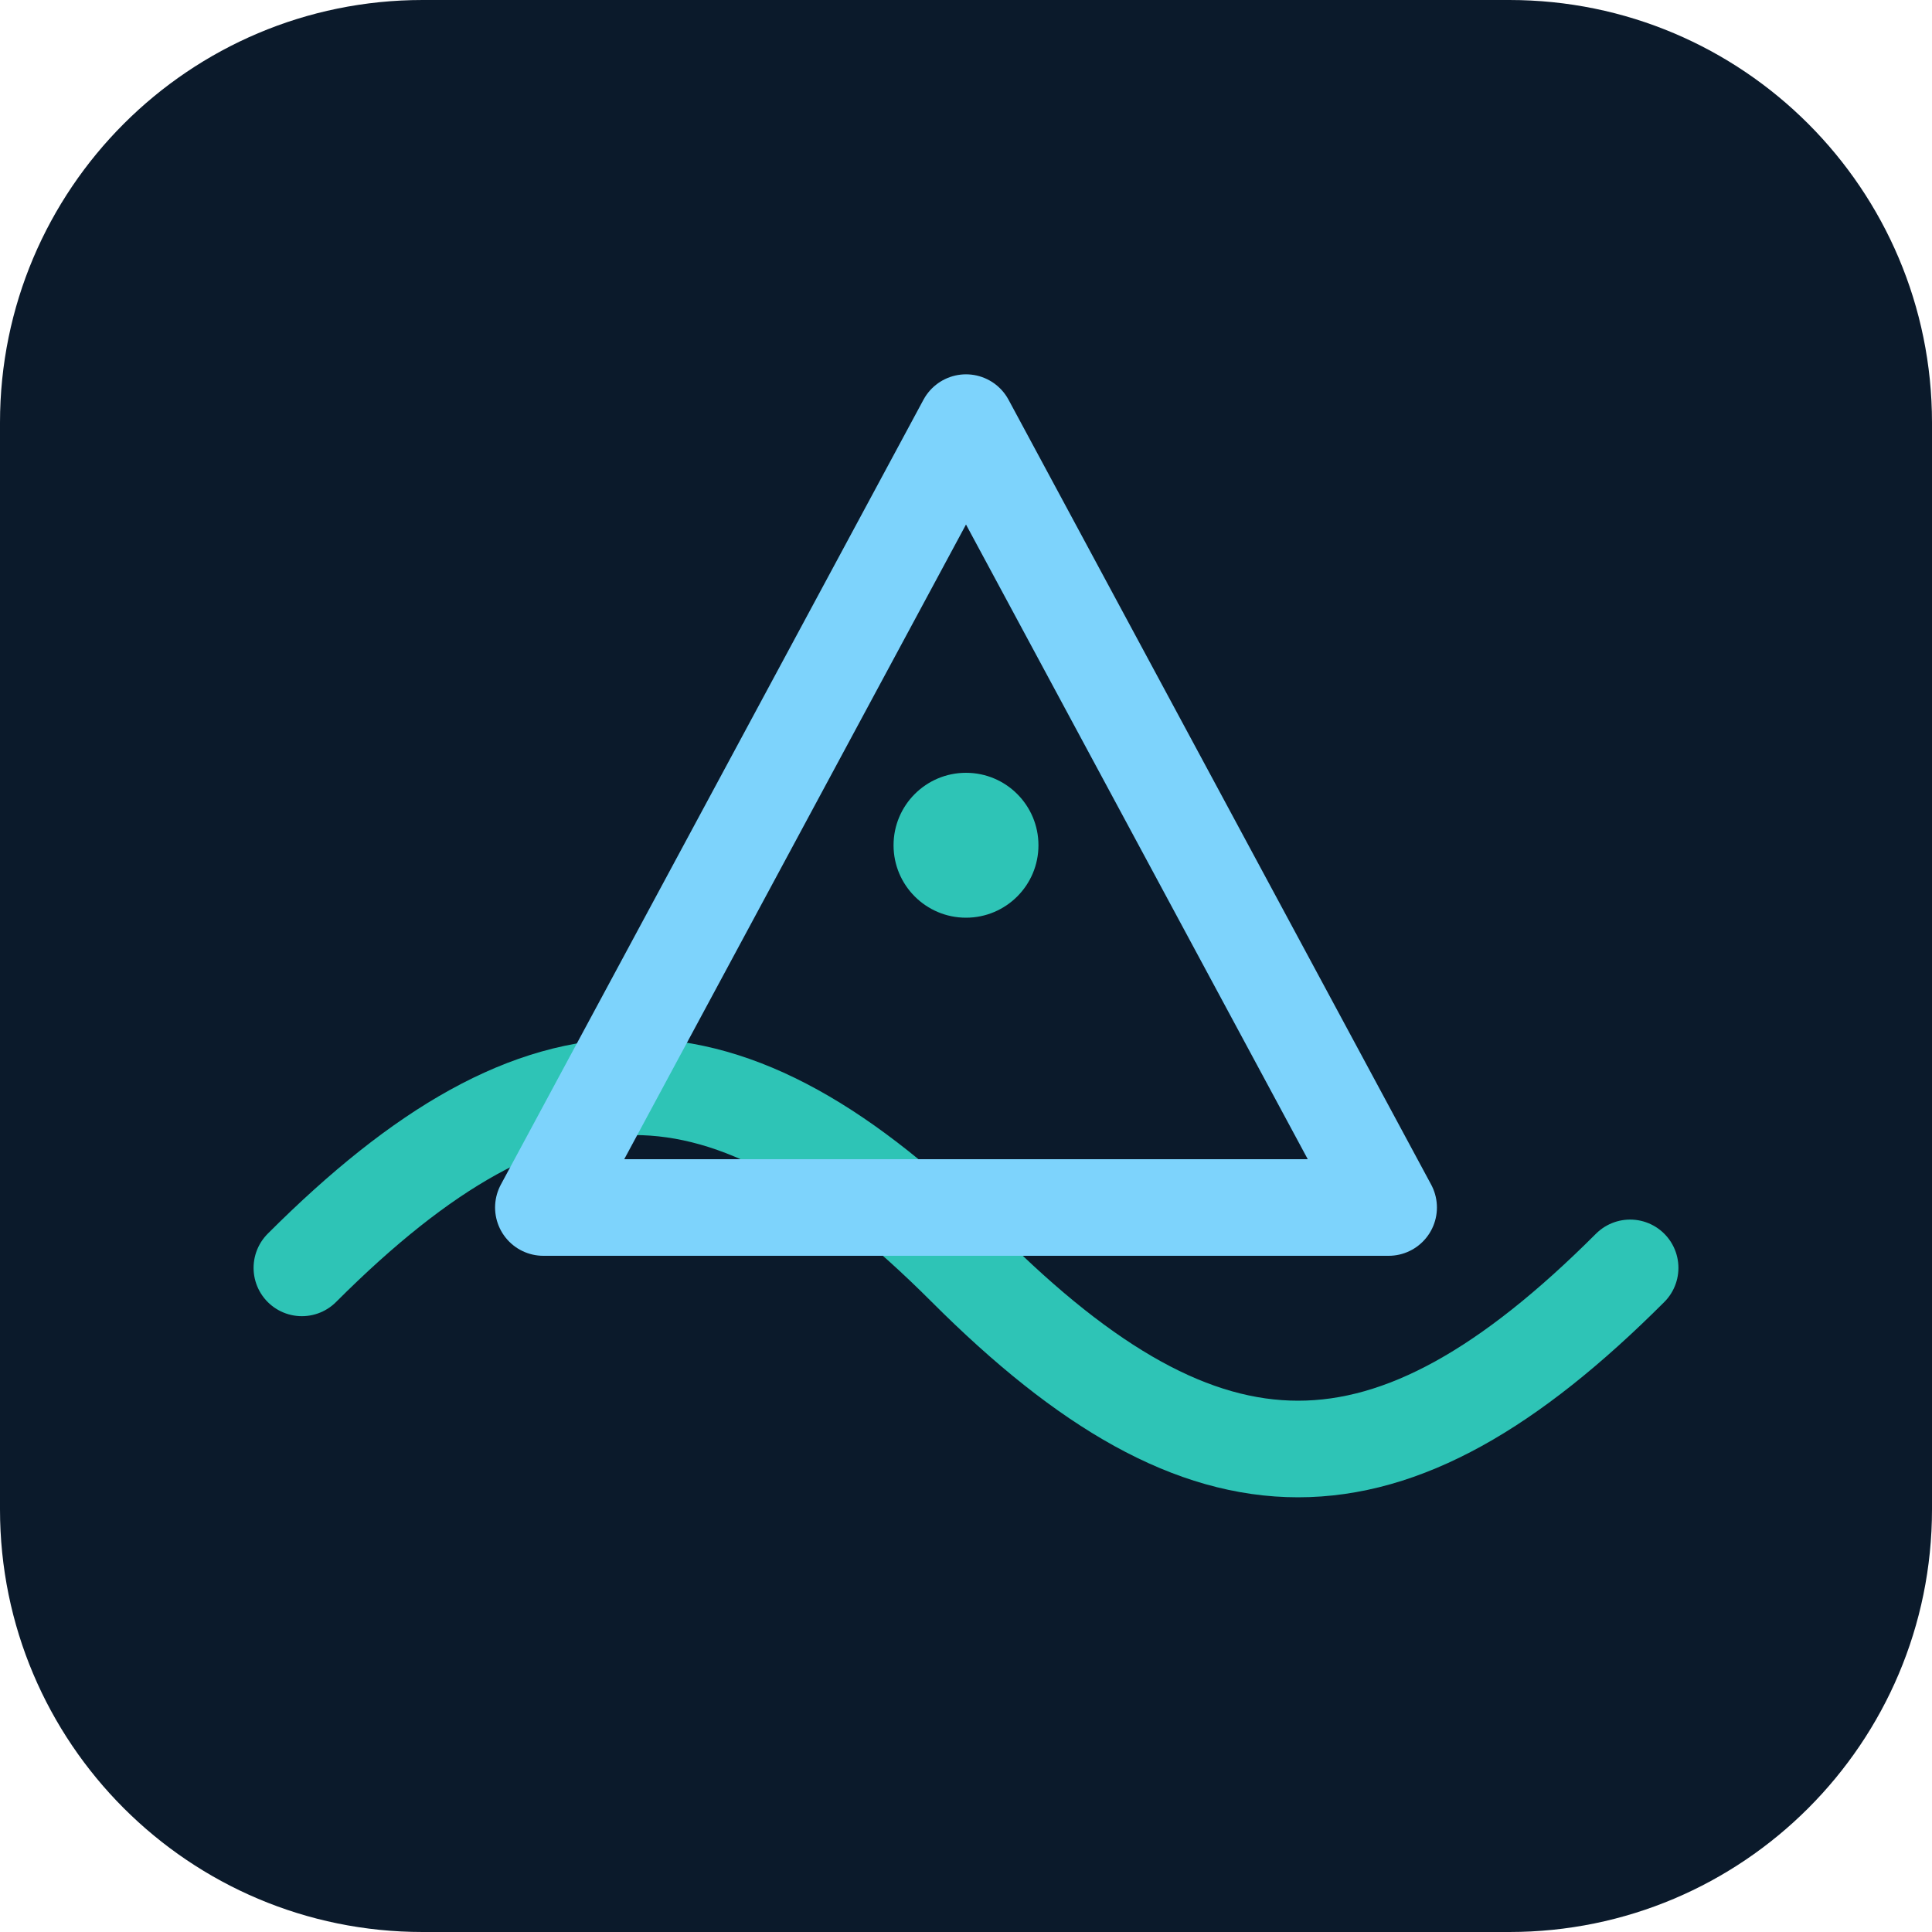
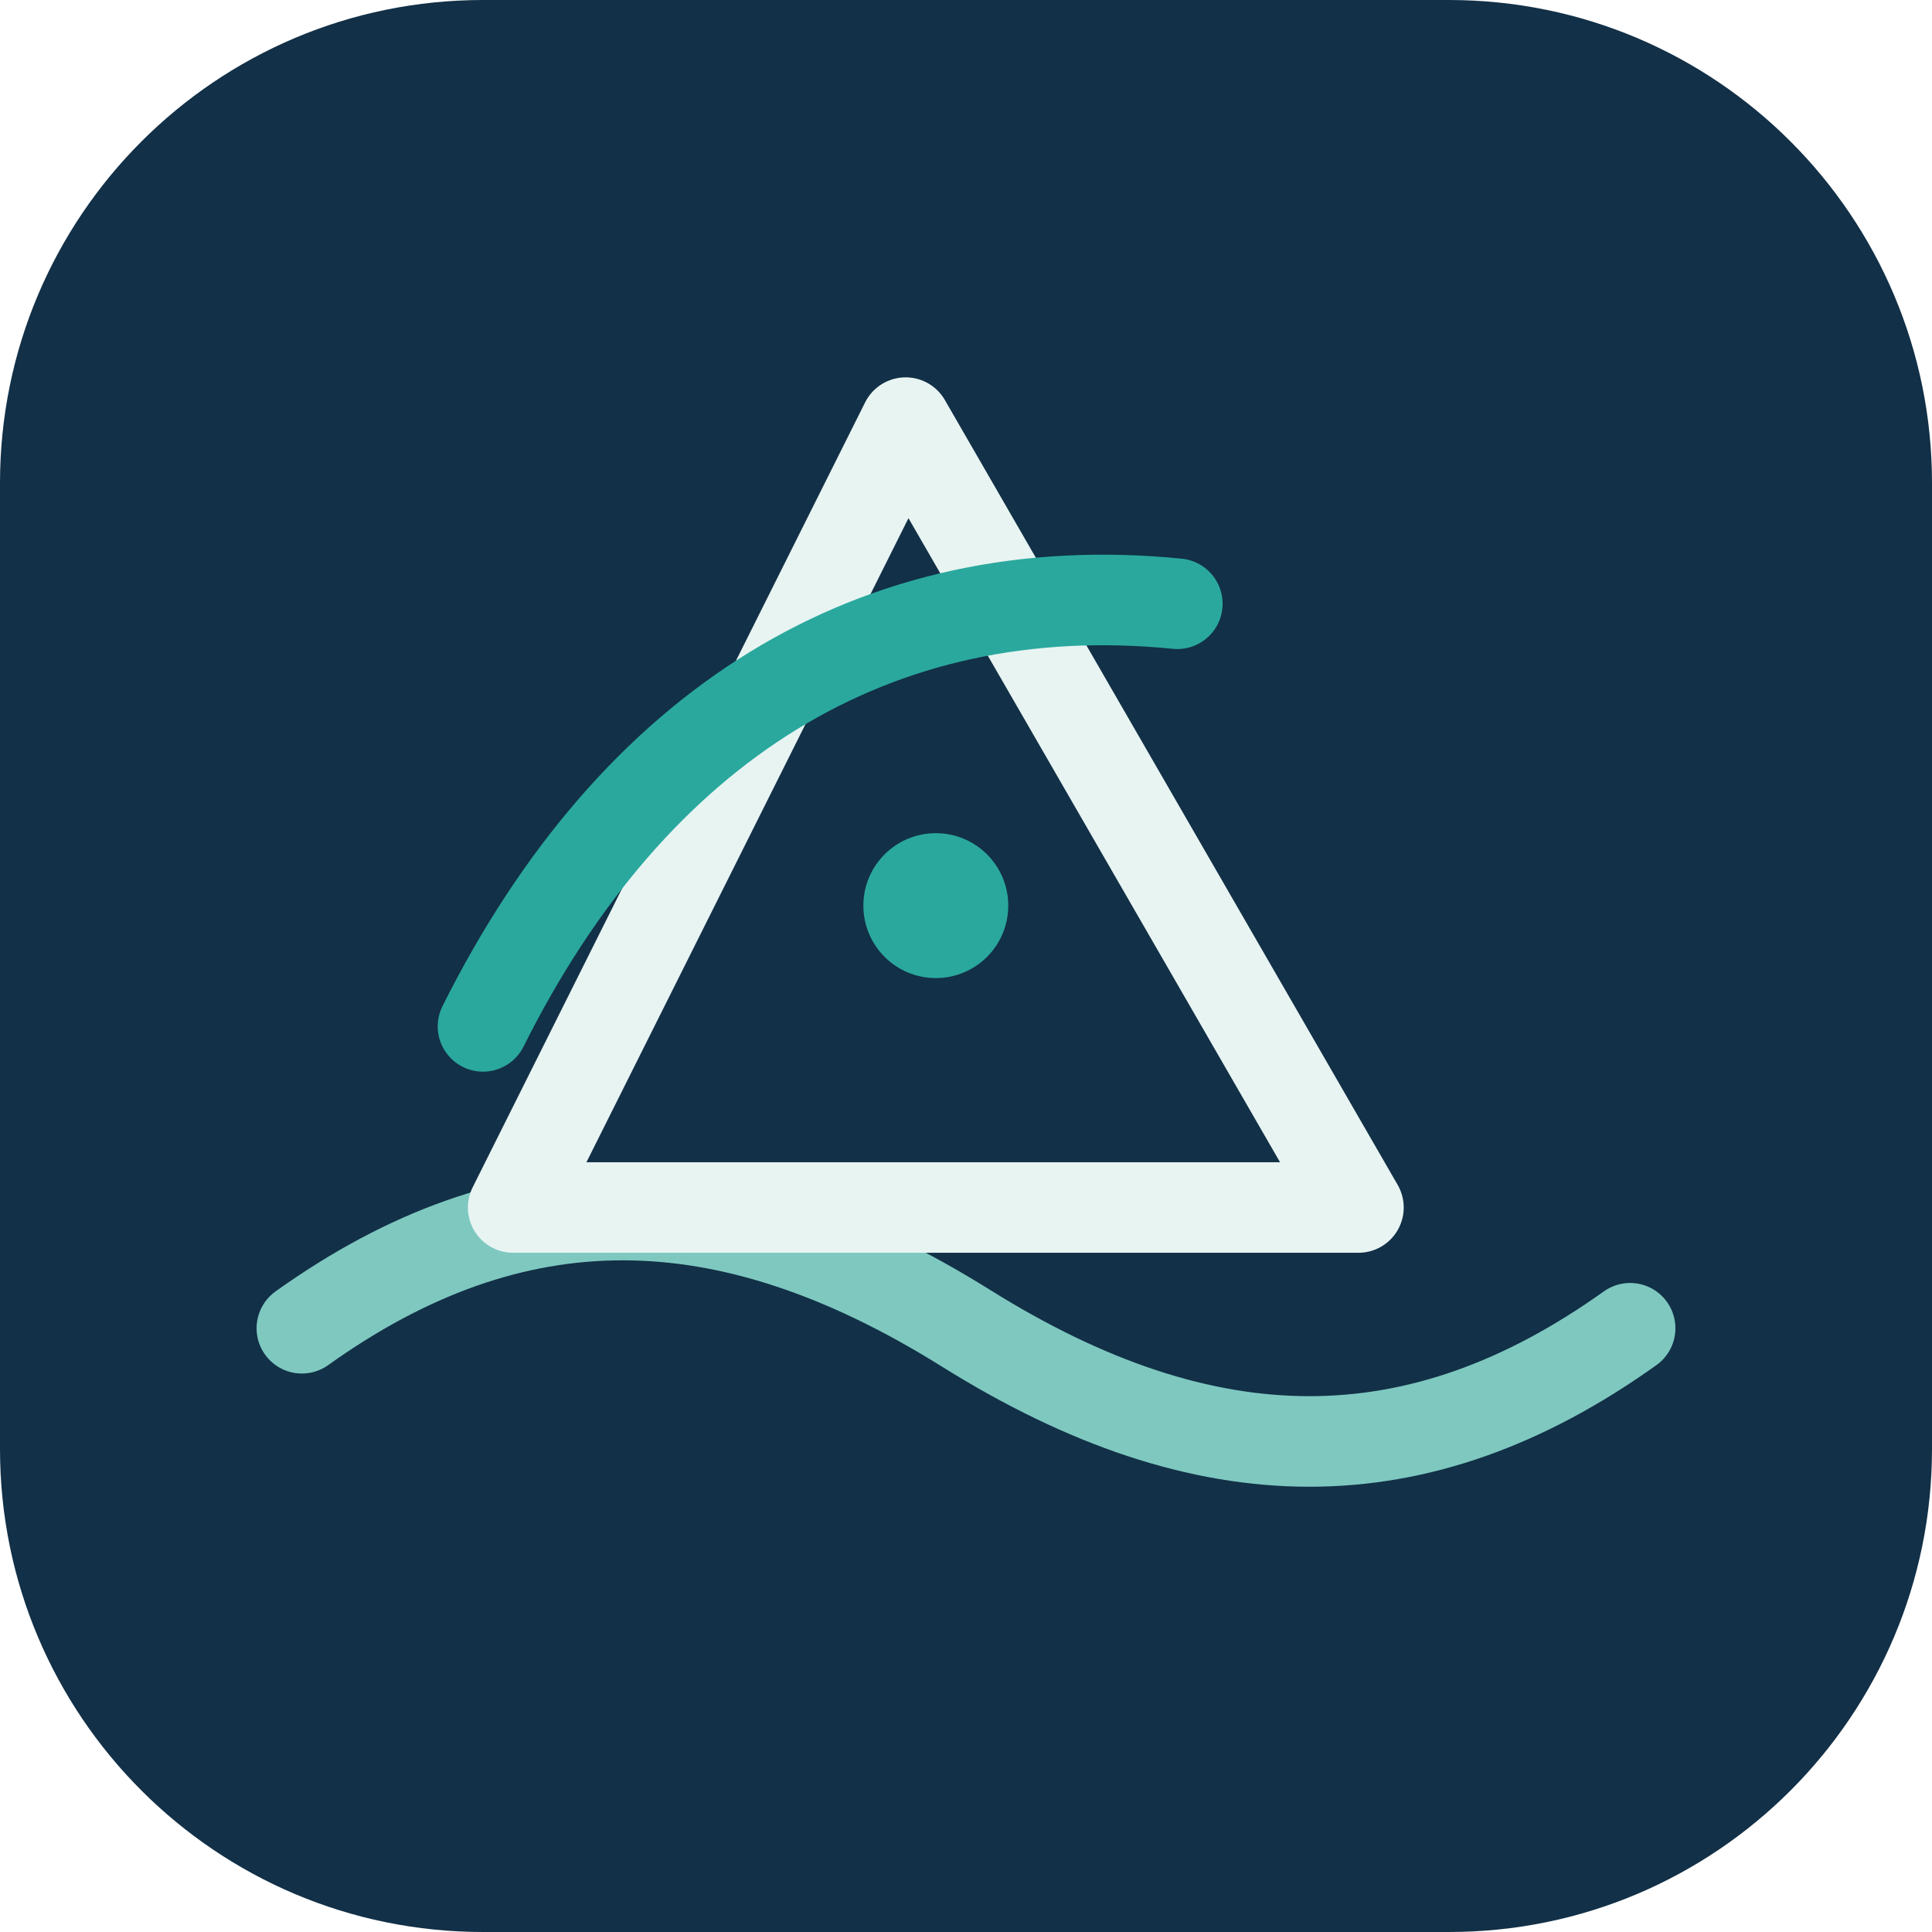
<svg xmlns="http://www.w3.org/2000/svg" viewBox="0 0 64 64">
-   <rect width="64" height="64" rx="14" fill="#0b1a2b" />
-   <path d="M10 42c8-8 14-8 22 0s14 8 22 0" fill="none" stroke="#2ec4b6" stroke-width="3.2" stroke-linecap="round" />
-   <path d="M32 14l14 26H18z" fill="none" stroke="#7dd3fc" stroke-width="3.2" stroke-linejoin="round" />
-   <circle cx="32" cy="28" r="2.4" fill="#2ec4b6" />
+   <rect width="64" height="64" rx="16" fill="#123047" />
+   <path d="M10 44c7-5 14-5 22 0s15 5 22 0" fill="none" stroke="#7ec8c0" stroke-width="3" stroke-linecap="round" />
+   <path d="M30 14l15 26H17z" fill="none" stroke="#e8f4f2" stroke-width="3" stroke-linejoin="round" />
+   <path d="M16 34c5-10 13-15 23-14" fill="none" stroke="#2aa89e" stroke-width="3" stroke-linecap="round" />
+   <circle cx="31" cy="30" r="2.4" fill="#2aa89e" />
</svg>
